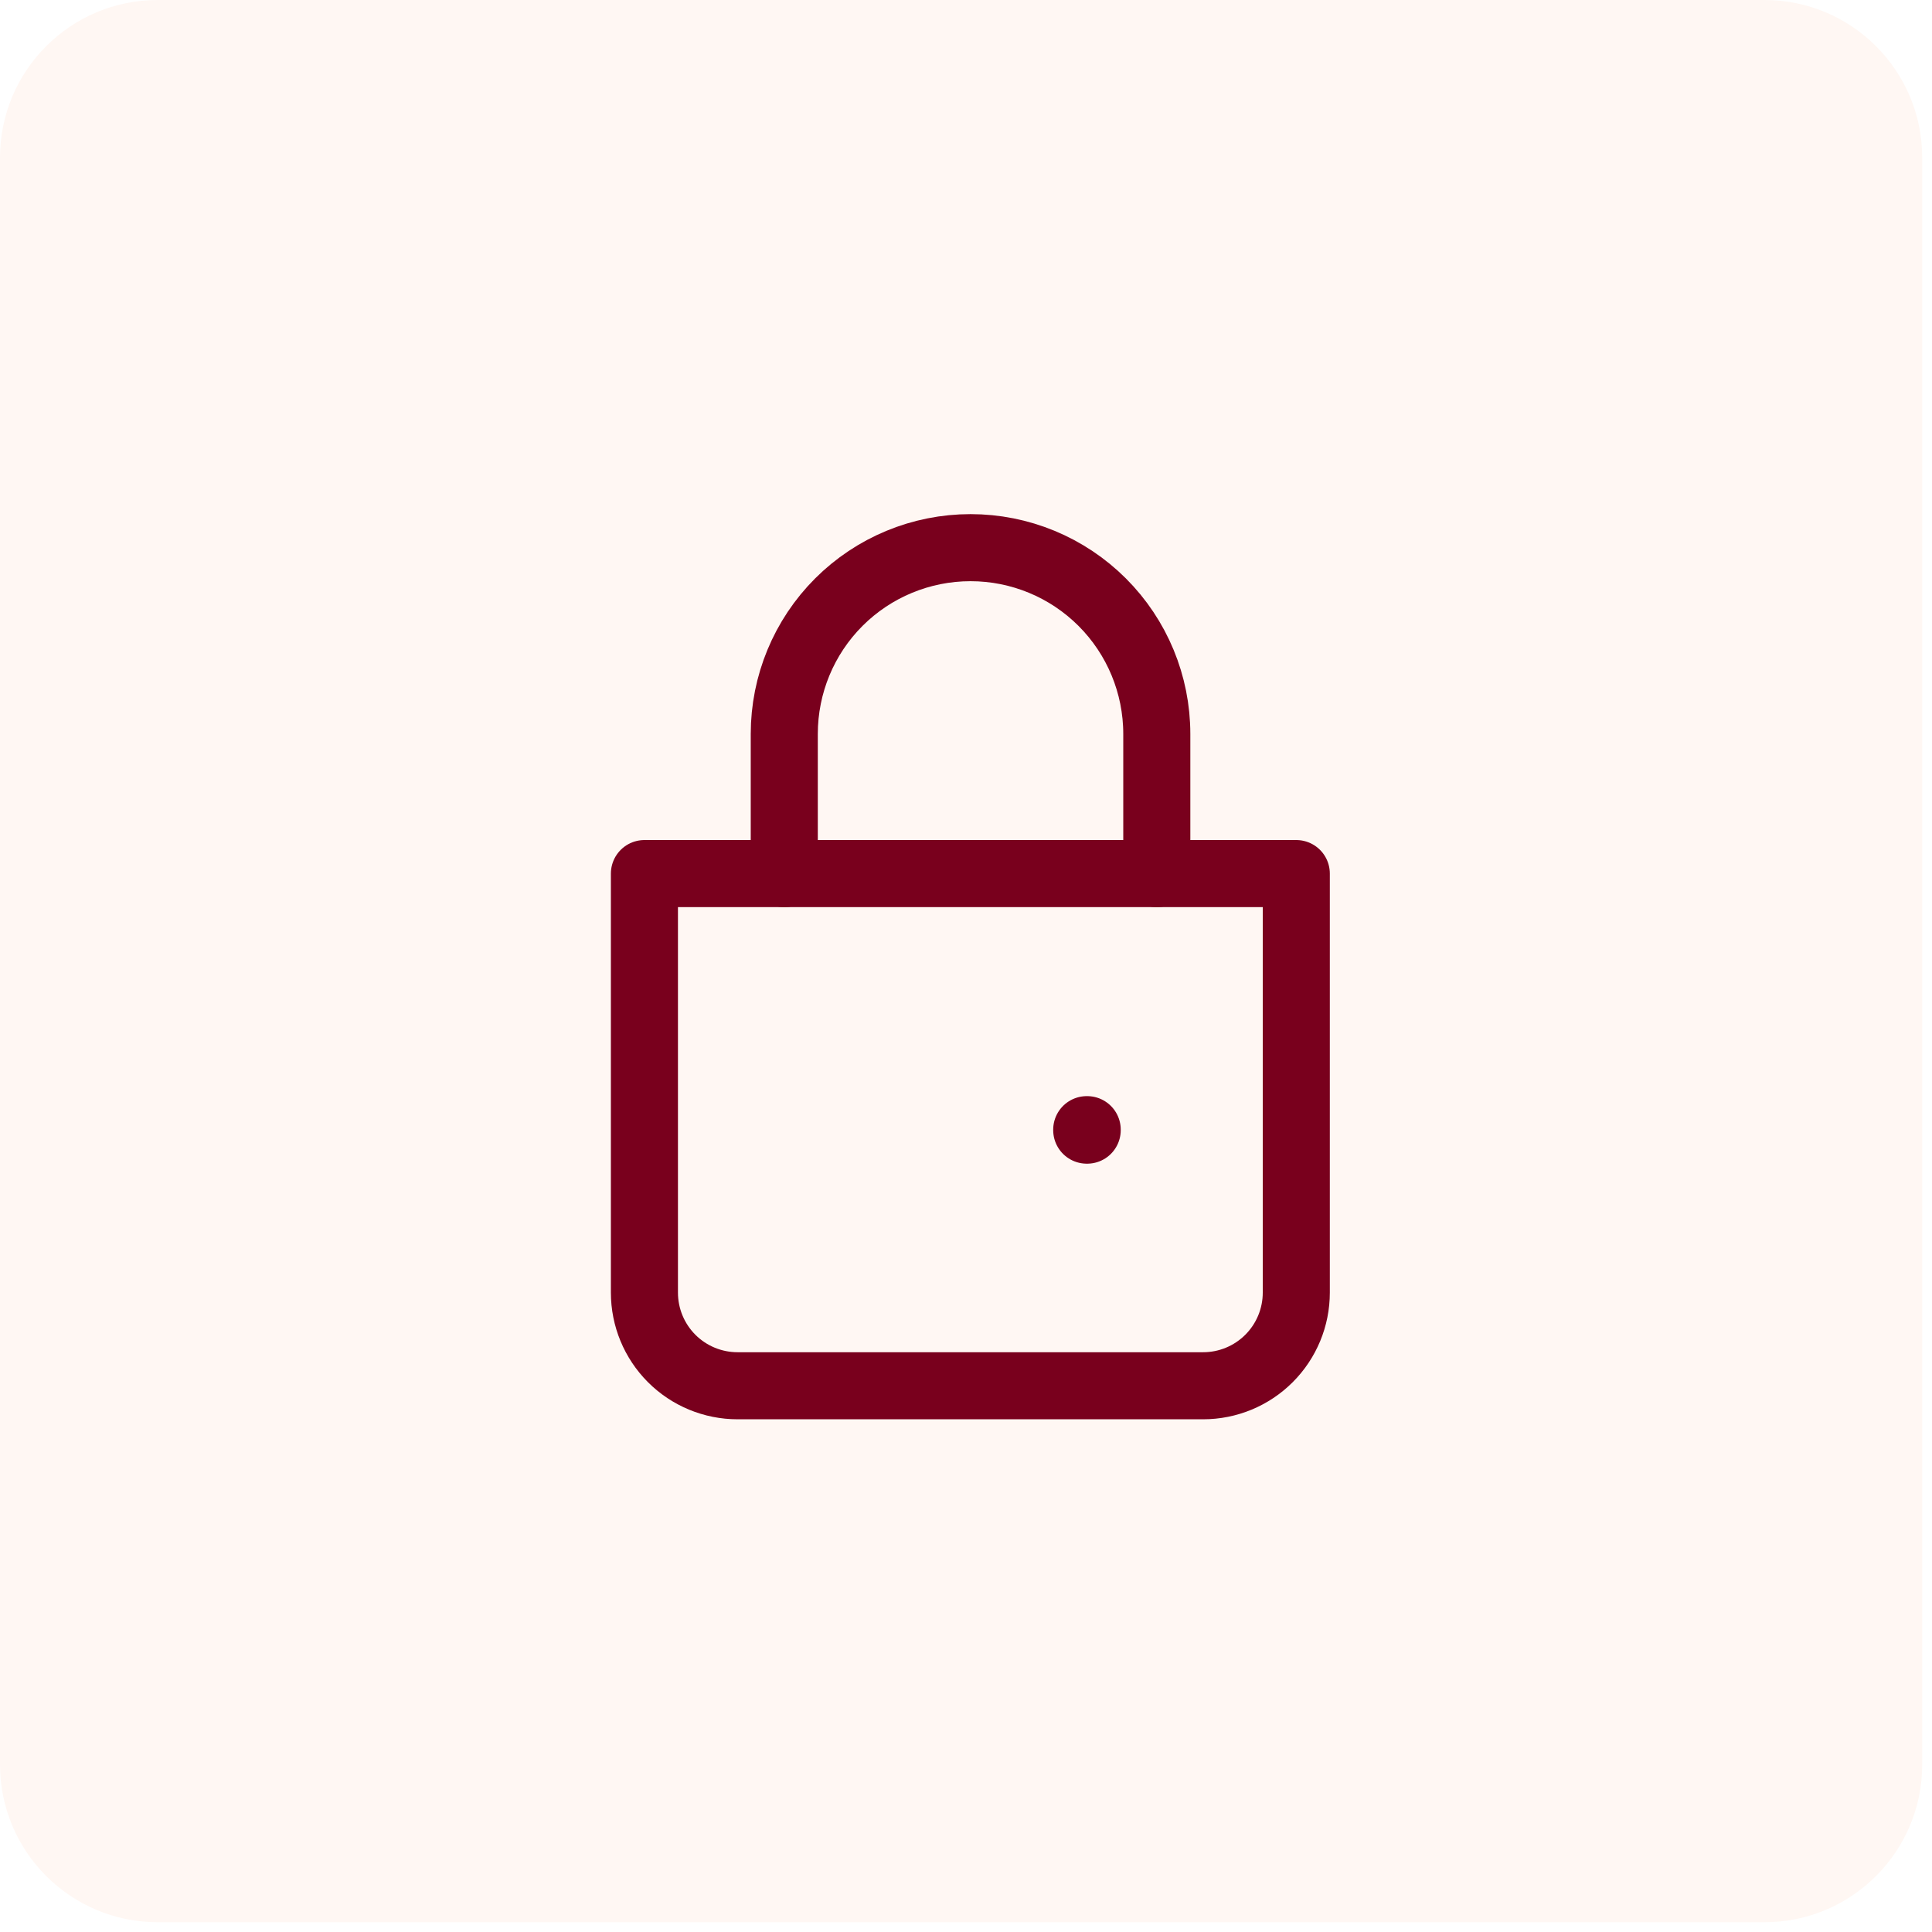
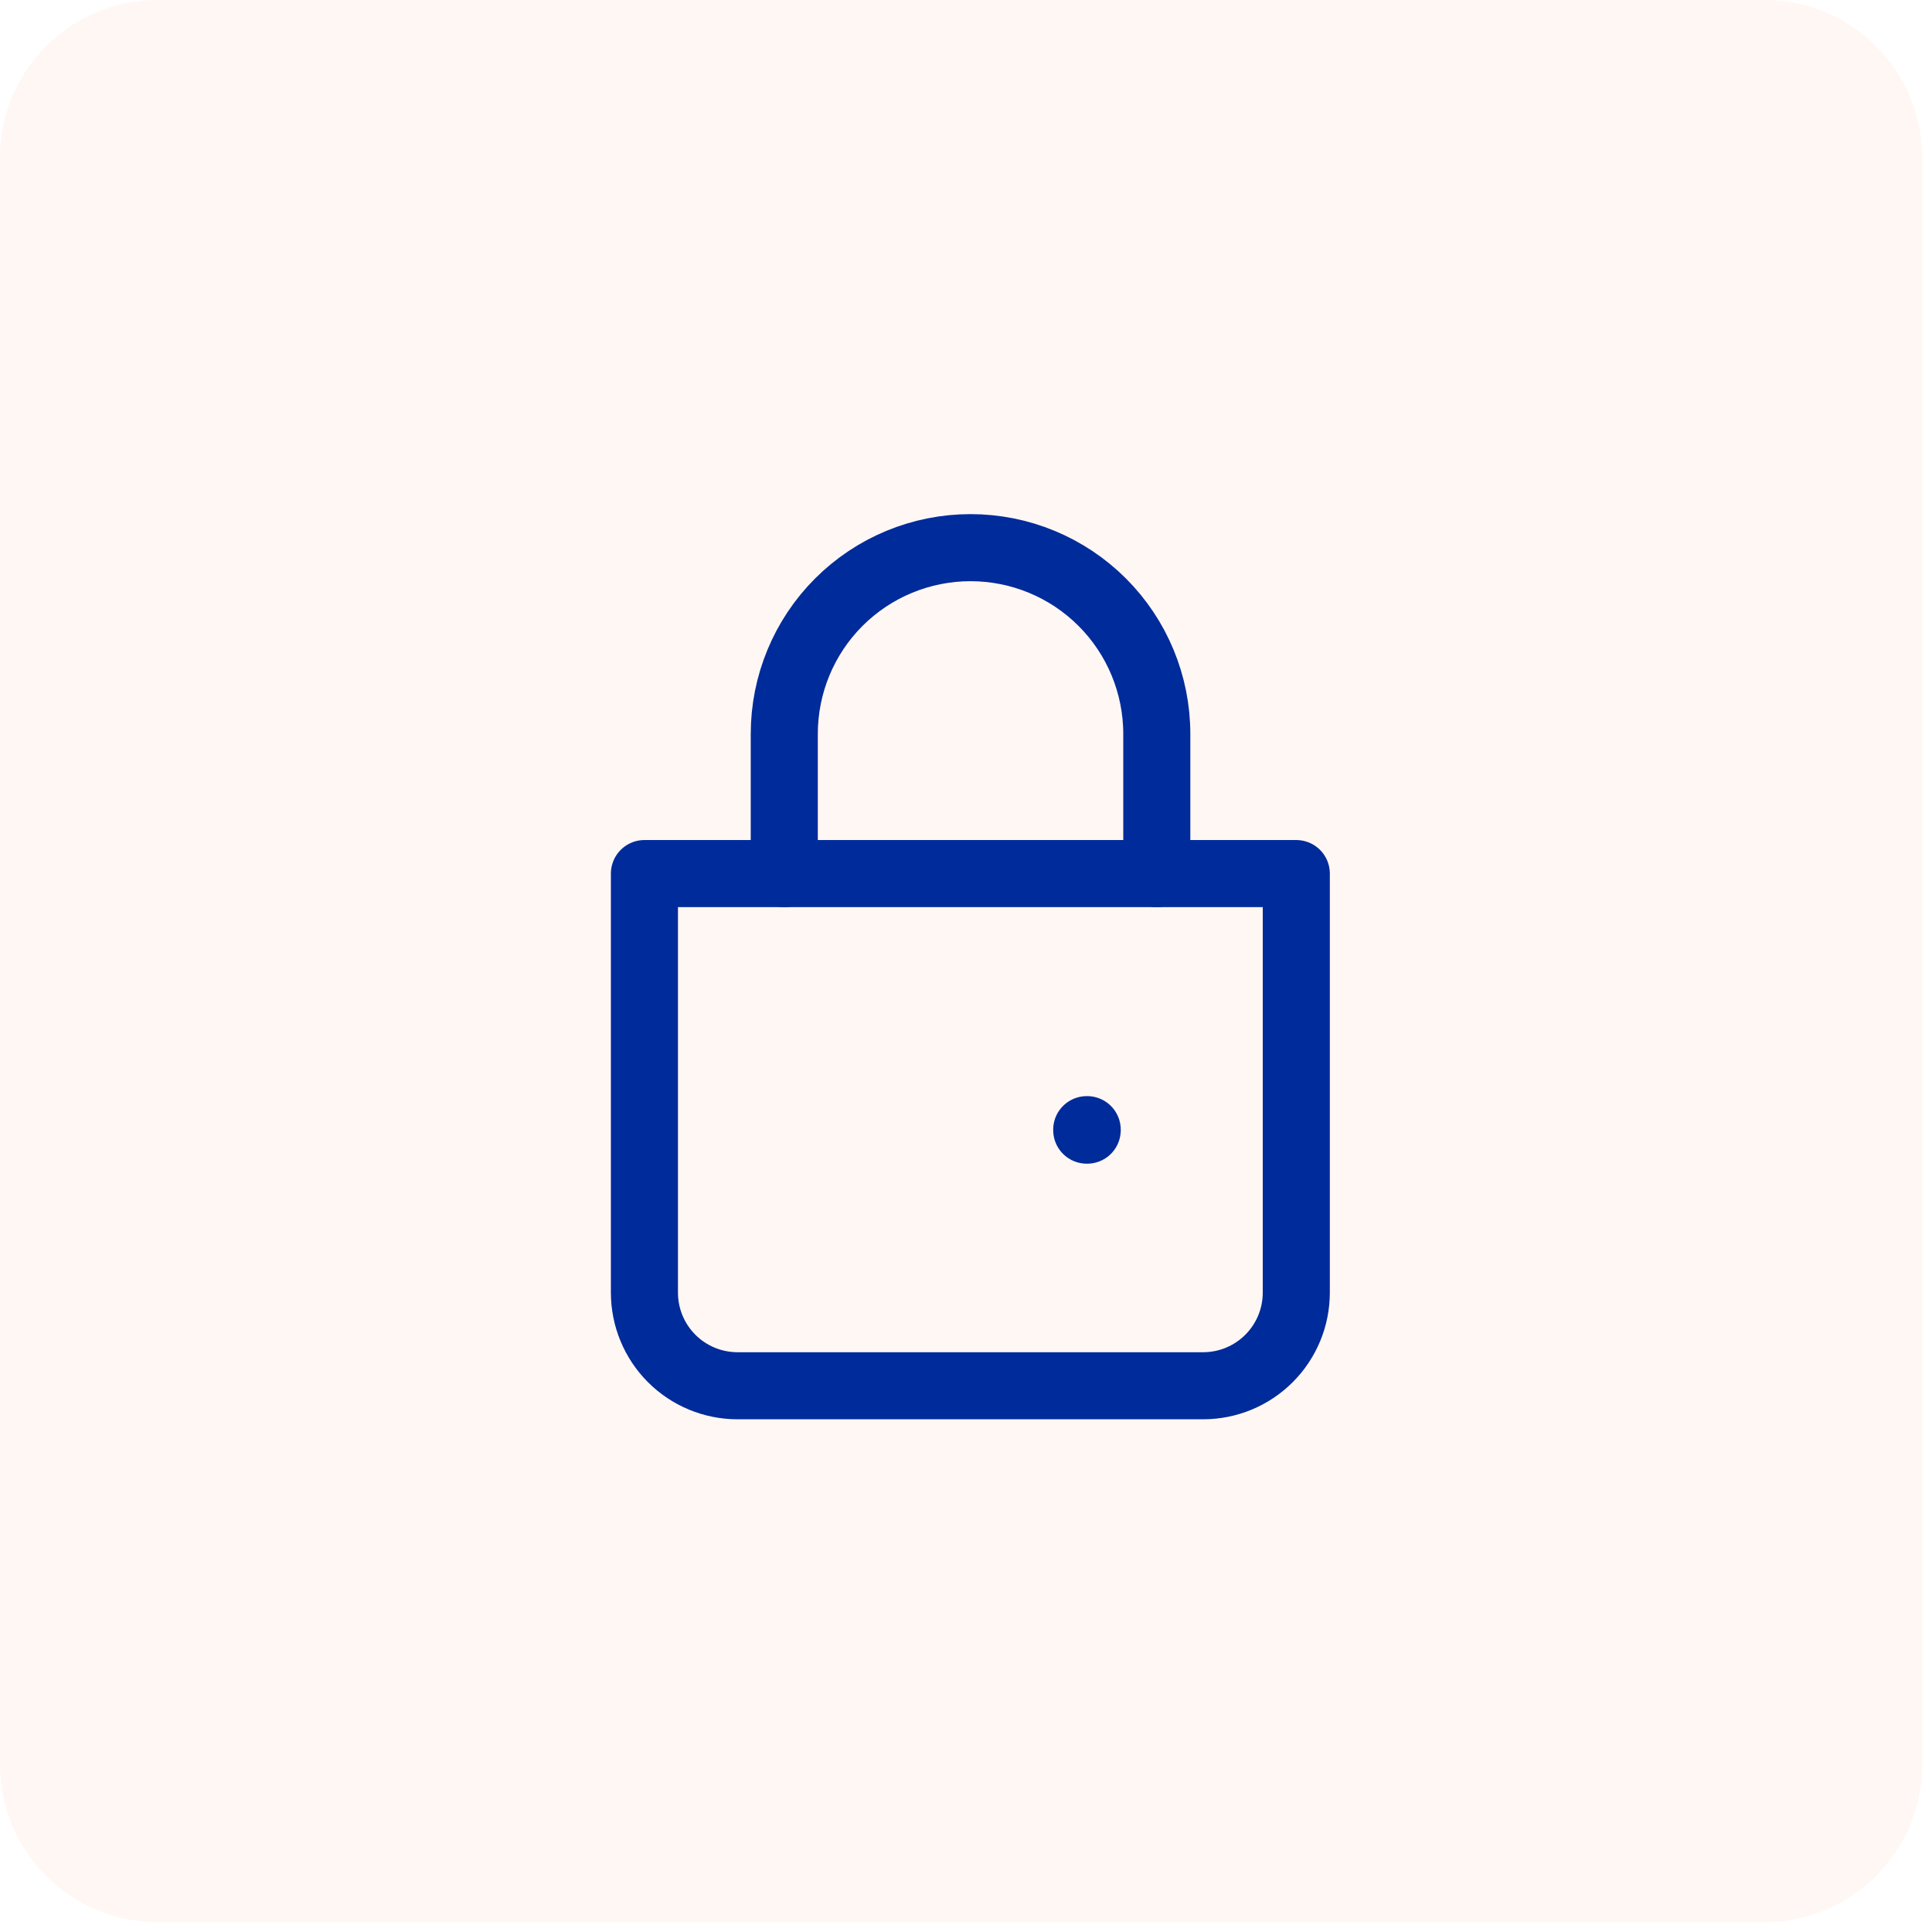
<svg xmlns="http://www.w3.org/2000/svg" width="49" height="49" viewBox="0 0 49 49" fill="none">
  <rect width="48.752" height="48.752" rx="4" fill="#FFF7F3" />
-   <path d="M19.891 22.157V18.614C19.891 17.361 20.388 16.159 21.274 15.273C22.16 14.387 23.362 13.89 24.615 13.89C25.868 13.89 27.069 14.387 27.955 15.273C28.841 16.159 29.339 17.361 29.339 18.614V22.157" stroke="#79001D" stroke-width="1.701" stroke-linecap="round" />
-   <path d="M16.344 22.156H32.877V32.784C32.877 33.411 32.628 34.011 32.185 34.454C31.742 34.897 31.141 35.146 30.515 35.146H18.706C18.079 35.146 17.478 34.897 17.035 34.454C16.593 34.011 16.344 33.411 16.344 32.784V22.156Z" stroke="#79001D" stroke-width="1.701" stroke-linejoin="round" />
-   <path d="M27.562 28.651H27.574V28.663H27.562V28.651Z" stroke="#79001D" stroke-width="1.701" stroke-linejoin="round" />
+   <path d="M19.891 22.157V18.614C19.891 17.361 20.388 16.159 21.274 15.273C22.16 14.387 23.362 13.89 24.615 13.89C25.868 13.89 27.069 14.387 27.955 15.273C28.841 16.159 29.339 17.361 29.339 18.614V22.157" stroke="#002b9b" stroke-width="1.701" stroke-linecap="round" />
+   <path d="M16.344 22.156H32.877V32.784C32.877 33.411 32.628 34.011 32.185 34.454C31.742 34.897 31.141 35.146 30.515 35.146H18.706C18.079 35.146 17.478 34.897 17.035 34.454C16.593 34.011 16.344 33.411 16.344 32.784V22.156Z" stroke="#002b9b" stroke-width="1.701" stroke-linejoin="round" />
+   <path d="M27.562 28.651H27.574V28.663H27.562V28.651Z" stroke="#002b9b" stroke-width="1.701" stroke-linejoin="round" />
</svg>
